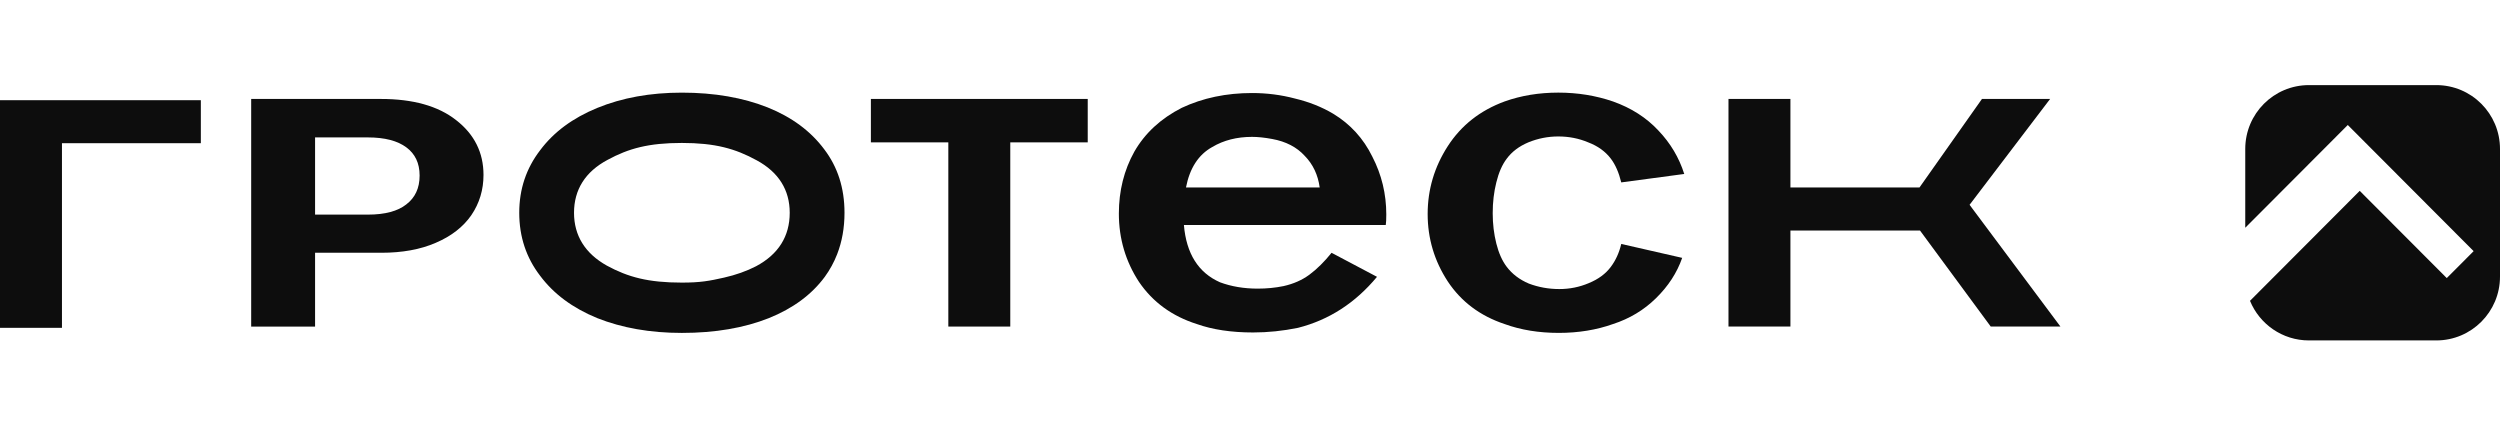
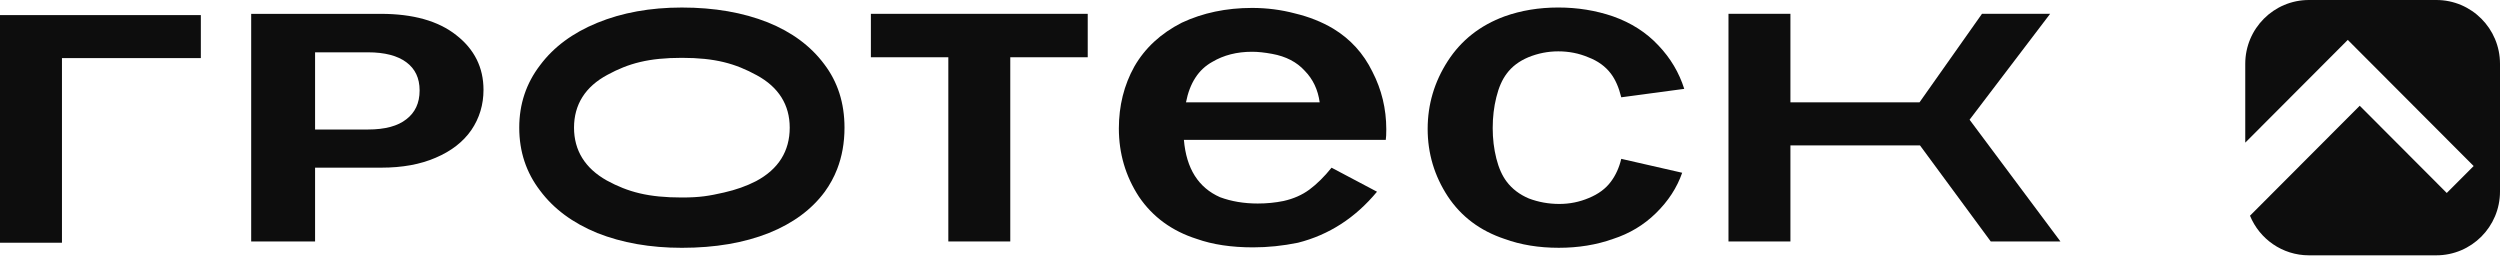
- <svg xmlns="http://www.w3.org/2000/svg" width="235" height="40" viewBox="0 0 235 40" fill="none">
-   <path fill-rule="evenodd" clip-rule="evenodd" d="M23.611 30.7V9.302H35.806C38.804 9.302 41.179 9.954 42.878 11.294C44.597 12.627 45.449 14.352 45.449 16.444C45.449 17.837 45.071 19.099 44.306 20.225L44.305 20.227C43.536 21.338 42.414 22.206 40.948 22.829C39.507 23.454 37.803 23.76 35.85 23.76H29.617V30.7H23.611ZM38.192 19.214C39.013 18.588 39.444 17.698 39.444 16.502C39.444 15.327 39.014 14.458 38.196 13.851C37.375 13.241 36.185 12.917 34.574 12.917H29.617V20.174H34.574C36.215 20.174 37.399 19.84 38.188 19.218L38.192 19.214Z" fill="#0D0D0D" />
-   <path d="M18.879 9.419V13.461H5.824V30.816H0V9.419H18.879Z" fill="#0D0D0D" />
-   <path d="M102.246 9.3V13.382H94.966V30.697H89.143V13.382H81.863V9.3H102.246Z" fill="#0D0D0D" />
-   <path d="M123.08 25.824C123.792 25.295 124.488 24.608 125.167 23.763L129.438 26.022C127.399 28.479 124.924 30.077 122.012 30.816C120.589 31.107 119.182 31.252 117.79 31.252C115.752 31.252 113.989 30.988 112.501 30.46C110.171 29.72 108.359 28.399 107.065 26.497C105.804 24.569 105.173 22.429 105.173 20.078C105.173 17.938 105.658 15.997 106.629 14.253C107.631 12.51 109.12 11.136 111.093 10.132C113.067 9.208 115.267 8.745 117.693 8.745C119.085 8.745 120.427 8.917 121.721 9.261C123.048 9.578 124.245 10.053 125.313 10.687C126.93 11.665 128.16 13.012 129.001 14.729C129.874 16.419 130.311 18.229 130.311 20.157C130.311 20.606 130.295 20.937 130.263 21.148H111.287C111.514 23.842 112.646 25.639 114.684 26.537C115.752 26.933 116.933 27.131 118.227 27.131C119.068 27.131 119.877 27.052 120.654 26.893C121.592 26.682 122.401 26.326 123.08 25.824ZM117.693 12.866C116.27 12.866 115.024 13.183 113.957 13.817C112.662 14.531 111.837 15.799 111.482 17.621H124.051C123.889 16.433 123.42 15.442 122.643 14.649C121.899 13.831 120.88 13.302 119.586 13.065C118.874 12.932 118.243 12.866 117.693 12.866Z" fill="#0D0D0D" />
-   <path d="M151.428 25.071C151.881 24.463 152.204 23.75 152.398 22.931L158.125 24.239C157.639 25.639 156.814 26.907 155.65 28.043C154.517 29.152 153.175 29.958 151.622 30.46C150.069 31.014 148.37 31.292 146.526 31.292C144.65 31.292 142.951 31.014 141.43 30.46C139.133 29.694 137.354 28.36 136.092 26.458C134.83 24.529 134.2 22.416 134.2 20.118C134.2 17.82 134.83 15.693 136.092 13.738C137.354 11.783 139.133 10.383 141.43 9.538C142.983 8.983 144.666 8.706 146.478 8.706C148.289 8.706 150.004 8.983 151.622 9.538C153.336 10.146 154.76 11.057 155.892 12.272C157.025 13.461 157.834 14.821 158.319 16.353L152.398 17.146C152.172 16.221 151.848 15.482 151.428 14.927C150.91 14.24 150.198 13.725 149.292 13.382C148.419 13.012 147.481 12.827 146.478 12.827C145.507 12.827 144.569 13.012 143.663 13.382C142.789 13.751 142.11 14.267 141.625 14.927C141.204 15.482 140.88 16.221 140.654 17.146C140.428 18.044 140.314 19.008 140.314 20.038C140.314 21.042 140.428 21.993 140.654 22.891C140.88 23.79 141.204 24.516 141.625 25.071C142.142 25.758 142.838 26.286 143.711 26.656C144.617 26.999 145.572 27.171 146.575 27.171C147.545 27.171 148.467 26.986 149.341 26.616C150.247 26.246 150.942 25.731 151.428 25.071Z" fill="#0D0D0D" />
-   <path d="M168.3 21.67V30.697H162.477V9.3H168.3V17.621H180.433L186.305 9.3H192.711L185.14 19.253L193.681 30.697H187.13L180.481 21.67H168.3Z" fill="#0D0D0D" />
-   <path fill-rule="evenodd" clip-rule="evenodd" d="M75.92 28.606C75.869 28.644 75.82 28.682 75.769 28.72C75.812 28.687 75.857 28.654 75.9 28.622C75.906 28.616 75.914 28.612 75.92 28.606ZM77.478 14.034C76.207 12.329 74.444 11.018 72.163 10.099C69.838 9.178 67.156 8.708 64.096 8.708C61.116 8.708 58.472 9.192 56.149 10.143C53.825 11.095 52.043 12.422 50.772 14.123C49.466 15.826 48.809 17.776 48.809 20.001C48.809 22.258 49.469 24.224 50.769 25.919C52.043 27.626 53.823 28.953 56.146 29.904C58.469 30.826 61.116 31.294 64.096 31.294C67.233 31.294 69.954 30.824 72.274 29.903C74.555 28.984 76.298 27.69 77.529 26.024C78.01 25.361 78.397 24.653 78.692 23.895C79.15 22.716 79.383 21.42 79.383 20.001C79.383 17.674 78.741 15.694 77.478 14.034ZM53.958 20.001C53.958 22.139 54.993 23.821 57.043 24.968C59.042 26.055 60.943 26.565 64.096 26.565C65.811 26.565 66.665 26.412 68.058 26.096C69.17 25.844 70.174 25.489 71.07 25.027C73.18 23.904 74.234 22.2 74.234 20.001C74.234 17.863 73.197 16.194 71.144 15.077C69.119 13.966 67.219 13.437 64.096 13.437C60.98 13.437 59.099 13.948 57.109 15.028C55.016 16.144 53.958 17.83 53.958 20.001Z" fill="#0D0D0D" />
-   <path d="M217.04 8C213.734 8 211.054 10.686 211.054 14V21.409L220.691 11.75L232.522 23.608L229.995 26.14L221.814 17.94L211.5 28.277C212.395 30.462 214.538 32 217.04 32H229.013C232.32 32 235 29.314 235 26V14C235 10.686 232.32 8 229.013 8H217.04Z" fill="#0D0D0D" />
+ <svg xmlns="http://www.w3.org/2000/svg" width="235" height="24" viewBox="0 0 235 24" fill="none">
+   <path fill-rule="evenodd" clip-rule="evenodd" d="M23.611 22.7V1.302H35.806C38.804 1.302 41.179 1.954 42.878 3.294C44.597 4.627 45.449 6.352 45.449 8.444C45.449 9.837 45.071 11.099 44.306 12.225L44.305 12.227C43.536 13.338 42.414 14.206 40.948 14.829C39.507 15.454 37.803 15.76 35.85 15.76H29.617V22.7H23.611ZM38.192 11.214C39.013 10.588 39.444 9.697 39.444 8.502C39.444 7.327 39.014 6.458 38.196 5.851C37.375 5.241 36.185 4.917 34.574 4.917H29.617V12.174H34.574C36.215 12.174 37.399 11.84 38.188 11.217L38.192 11.214Z" fill="#0D0D0D" />
+   <path d="M18.879 1.419V5.461H5.824V22.816H0V1.419H18.879Z" fill="#0D0D0D" />
+   <path d="M102.246 1.3V5.382H94.966V22.697H89.143V5.382H81.863V1.3H102.246Z" fill="#0D0D0D" />
+   <path d="M123.08 17.824C123.792 17.295 124.488 16.608 125.167 15.763L129.438 18.022C127.399 20.479 124.924 22.077 122.012 22.816C120.589 23.107 119.182 23.252 117.79 23.252C115.752 23.252 113.989 22.988 112.501 22.46C110.171 21.72 108.359 20.399 107.065 18.497C105.804 16.569 105.173 14.429 105.173 12.078C105.173 9.938 105.658 7.997 106.629 6.253C107.631 4.51 109.12 3.136 111.093 2.132C113.067 1.208 115.267 0.745 117.693 0.745C119.085 0.745 120.427 0.917 121.721 1.261C123.048 1.578 124.245 2.053 125.313 2.687C126.93 3.664 128.16 5.012 129.001 6.729C129.874 8.419 130.311 10.229 130.311 12.157C130.311 12.606 130.295 12.937 130.263 13.148H111.287C111.514 15.842 112.646 17.639 114.684 18.537C115.752 18.933 116.933 19.131 118.227 19.131C119.068 19.131 119.877 19.052 120.654 18.893C121.592 18.682 122.401 18.326 123.08 17.824ZM117.693 4.866C116.27 4.866 115.024 5.183 113.957 5.817C112.662 6.531 111.837 7.799 111.482 9.621H124.051C123.889 8.433 123.42 7.442 122.643 6.65C121.899 5.831 120.88 5.302 119.586 5.065C118.874 4.932 118.243 4.866 117.693 4.866Z" fill="#0D0D0D" />
+   <path d="M151.428 17.071C151.881 16.463 152.204 15.75 152.398 14.931L158.125 16.239C157.639 17.639 156.814 18.907 155.65 20.043C154.517 21.152 153.175 21.958 151.622 22.46C150.069 23.014 148.37 23.292 146.526 23.292C144.65 23.292 142.951 23.014 141.43 22.46C139.133 21.694 137.354 20.36 136.092 18.458C134.83 16.529 134.2 14.416 134.2 12.118C134.2 9.819 134.83 7.693 136.092 5.738C137.354 3.783 139.133 2.383 141.43 1.538C142.983 0.983 144.666 0.706 146.478 0.706C148.289 0.706 150.004 0.983 151.622 1.538C153.336 2.146 154.76 3.057 155.892 4.272C157.025 5.461 157.834 6.821 158.319 8.353L152.398 9.146C152.172 8.221 151.848 7.482 151.428 6.927C150.91 6.24 150.198 5.725 149.292 5.382C148.419 5.012 147.481 4.827 146.478 4.827C145.507 4.827 144.569 5.012 143.663 5.382C142.789 5.751 142.11 6.266 141.625 6.927C141.204 7.482 140.88 8.221 140.654 9.146C140.428 10.044 140.314 11.008 140.314 12.039C140.314 13.042 140.428 13.993 140.654 14.891C140.88 15.79 141.204 16.516 141.625 17.071C142.142 17.758 142.838 18.286 143.711 18.656C144.617 18.999 145.572 19.171 146.575 19.171C147.545 19.171 148.467 18.986 149.341 18.616C150.247 18.246 150.942 17.731 151.428 17.071Z" fill="#0D0D0D" />
+   <path d="M168.3 13.67V22.697H162.477V1.3H168.3V9.621H180.433L186.305 1.3H192.711L185.14 11.253L193.681 22.697H187.13L180.481 13.67H168.3Z" fill="#0D0D0D" />
+   <path fill-rule="evenodd" clip-rule="evenodd" d="M75.92 20.606C75.869 20.644 75.82 20.682 75.769 20.72C75.812 20.687 75.857 20.654 75.9 20.622C75.906 20.616 75.914 20.612 75.92 20.606ZM77.478 6.034C76.207 4.329 74.444 3.018 72.163 2.099C69.838 1.178 67.156 0.708 64.096 0.708C61.116 0.708 58.472 1.192 56.149 2.143C53.825 3.095 52.043 4.422 50.772 6.123C49.466 7.826 48.809 9.777 48.809 12.001C48.809 14.258 49.469 16.224 50.769 17.919C52.043 19.626 53.823 20.953 56.146 21.904C58.469 22.826 61.116 23.294 64.096 23.294C67.233 23.294 69.954 22.824 72.274 21.903C74.555 20.984 76.298 19.69 77.529 18.024C78.01 17.361 78.397 16.653 78.692 15.895C79.15 14.716 79.383 13.42 79.383 12.001C79.383 9.674 78.741 7.694 77.478 6.034ZM53.958 12.001C53.958 14.139 54.993 15.821 57.043 16.968C59.042 18.055 60.943 18.565 64.096 18.565C65.811 18.565 66.665 18.412 68.058 18.096C69.17 17.844 70.174 17.489 71.07 17.027C73.18 15.904 74.234 14.2 74.234 12.001C74.234 9.863 73.197 8.194 71.144 7.077C69.119 5.966 67.219 5.437 64.096 5.437C60.98 5.437 59.099 5.948 57.109 7.028C55.016 8.144 53.958 9.83 53.958 12.001Z" fill="#0D0D0D" />
+   <path d="M217.04 0C213.734 0 211.054 2.686 211.054 6V13.409L220.691 3.75L232.522 15.607L229.995 18.14L221.814 9.94L211.5 20.277C212.395 22.462 214.538 24 217.04 24H229.013C232.32 24 235 21.314 235 18V6C235 2.686 232.32 0 229.013 0H217.04Z" fill="#0D0D0D" />
</svg>
